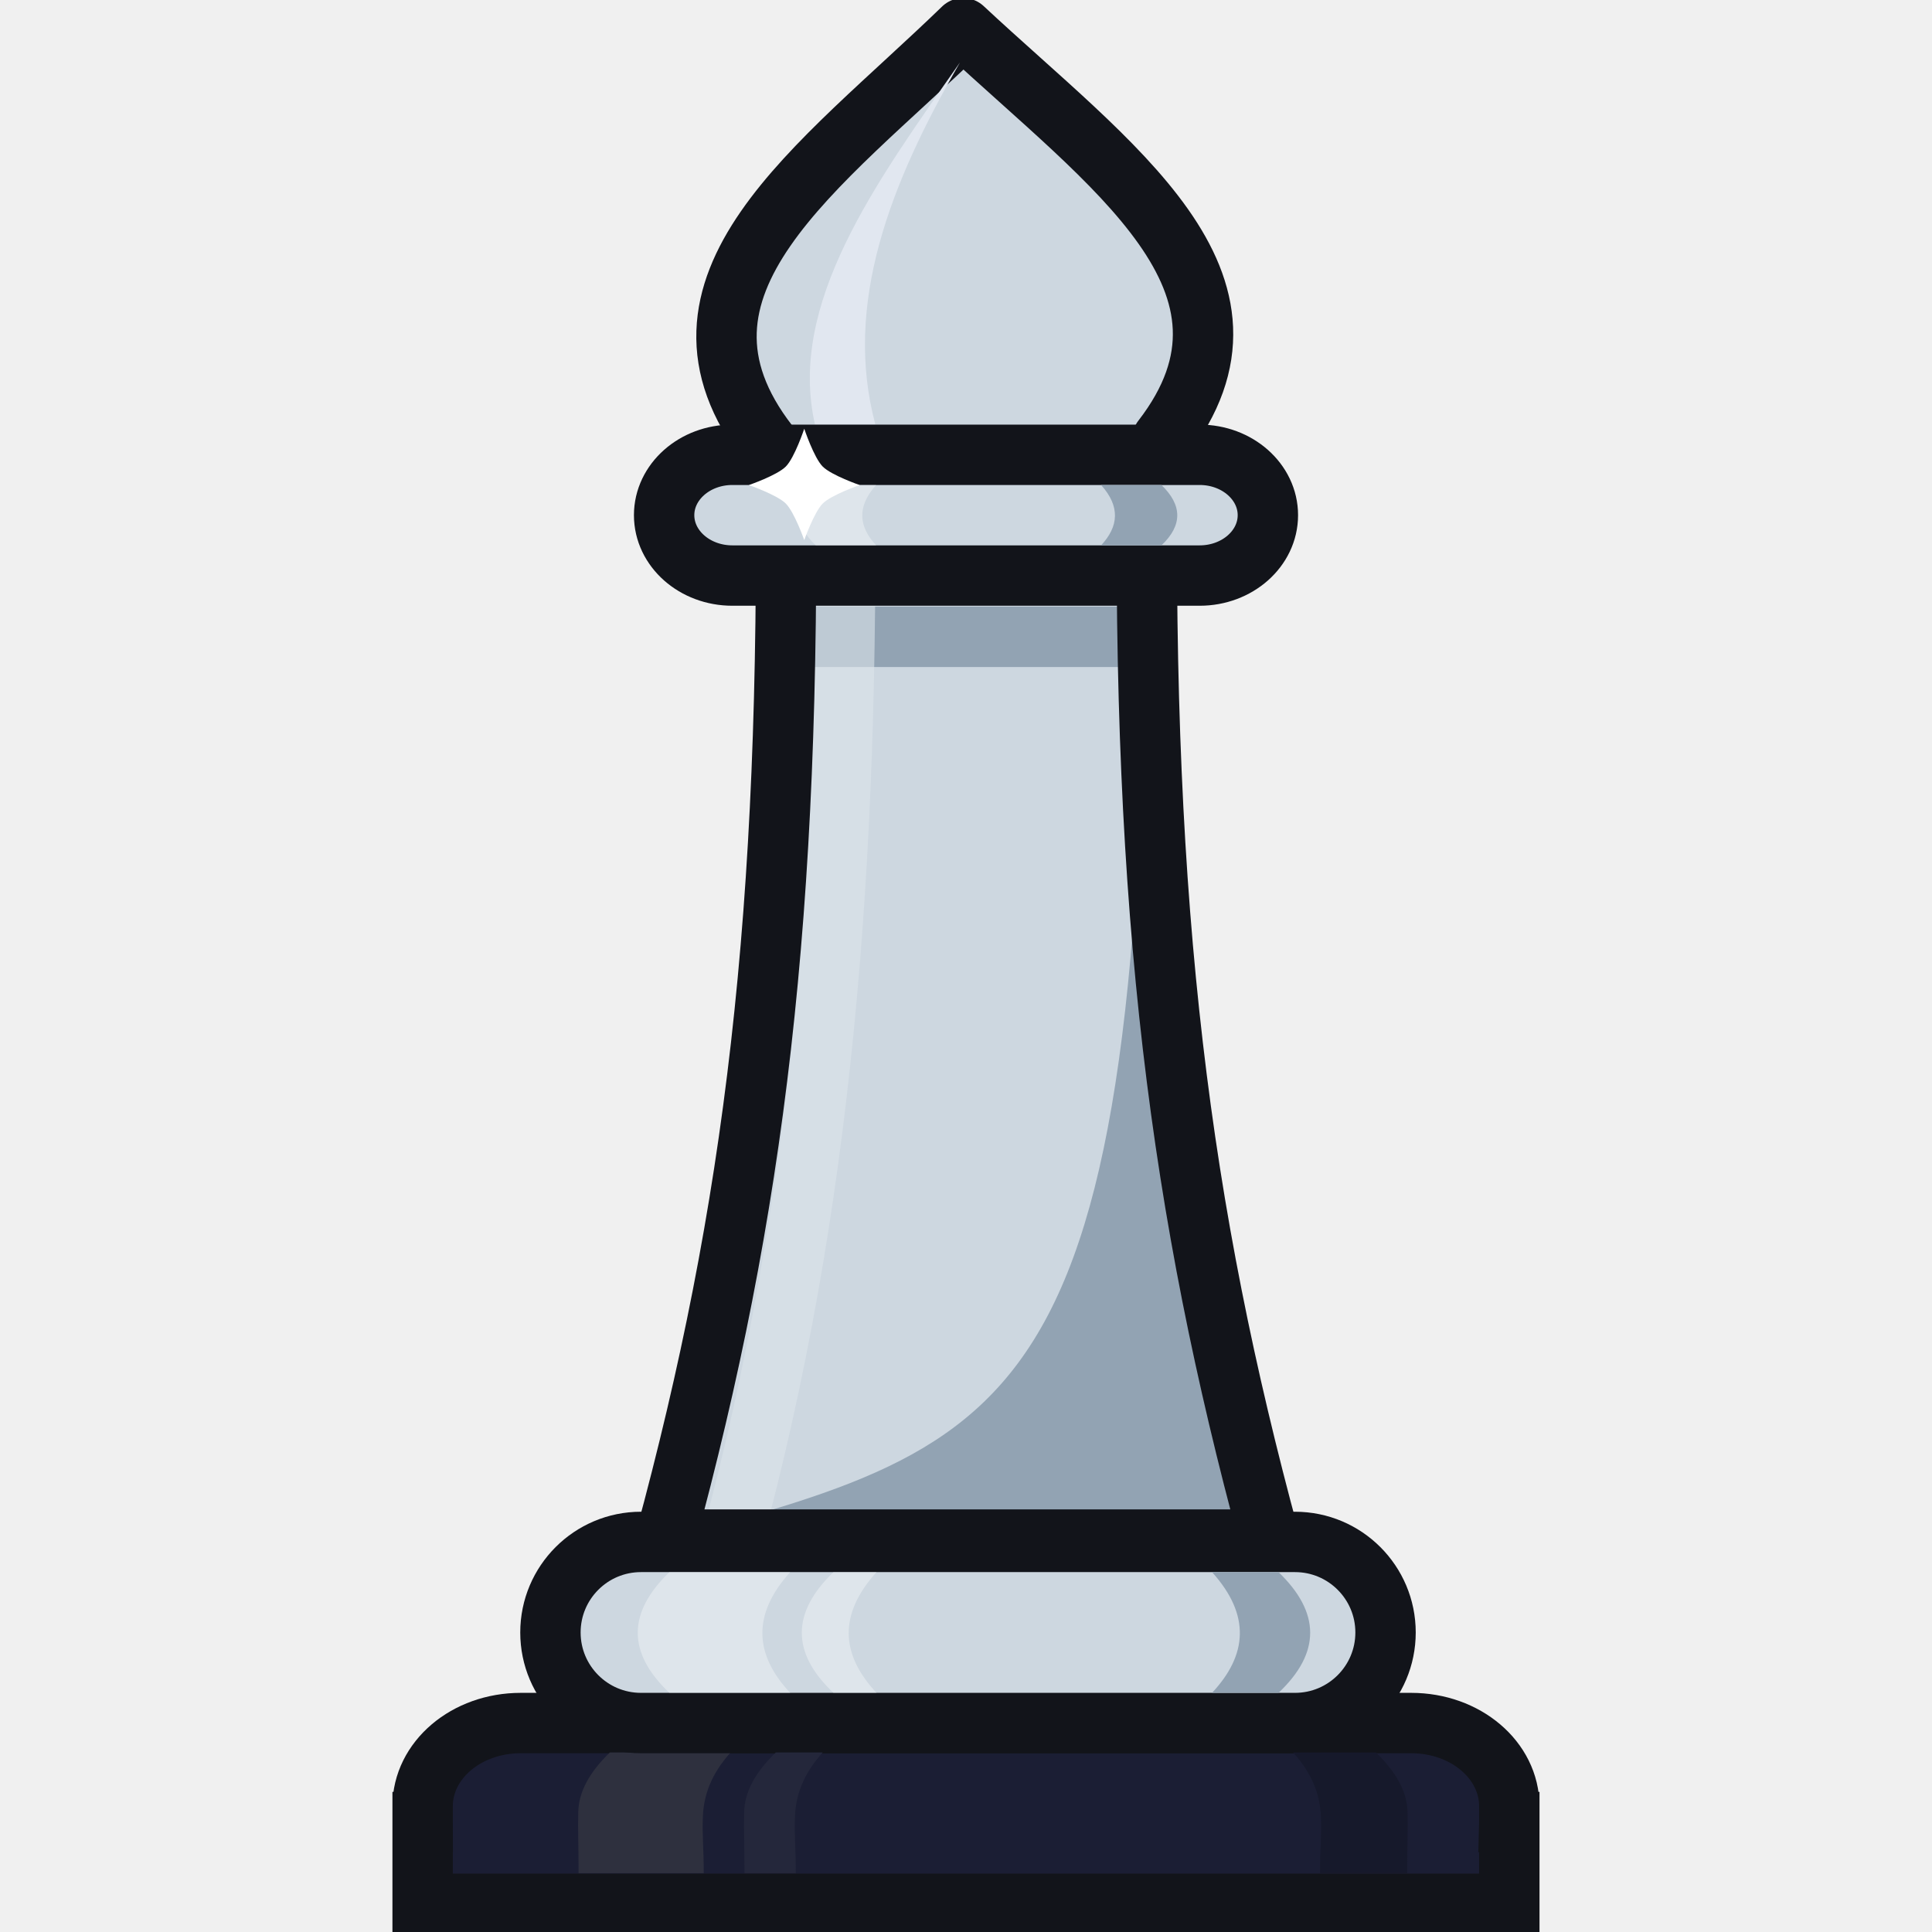
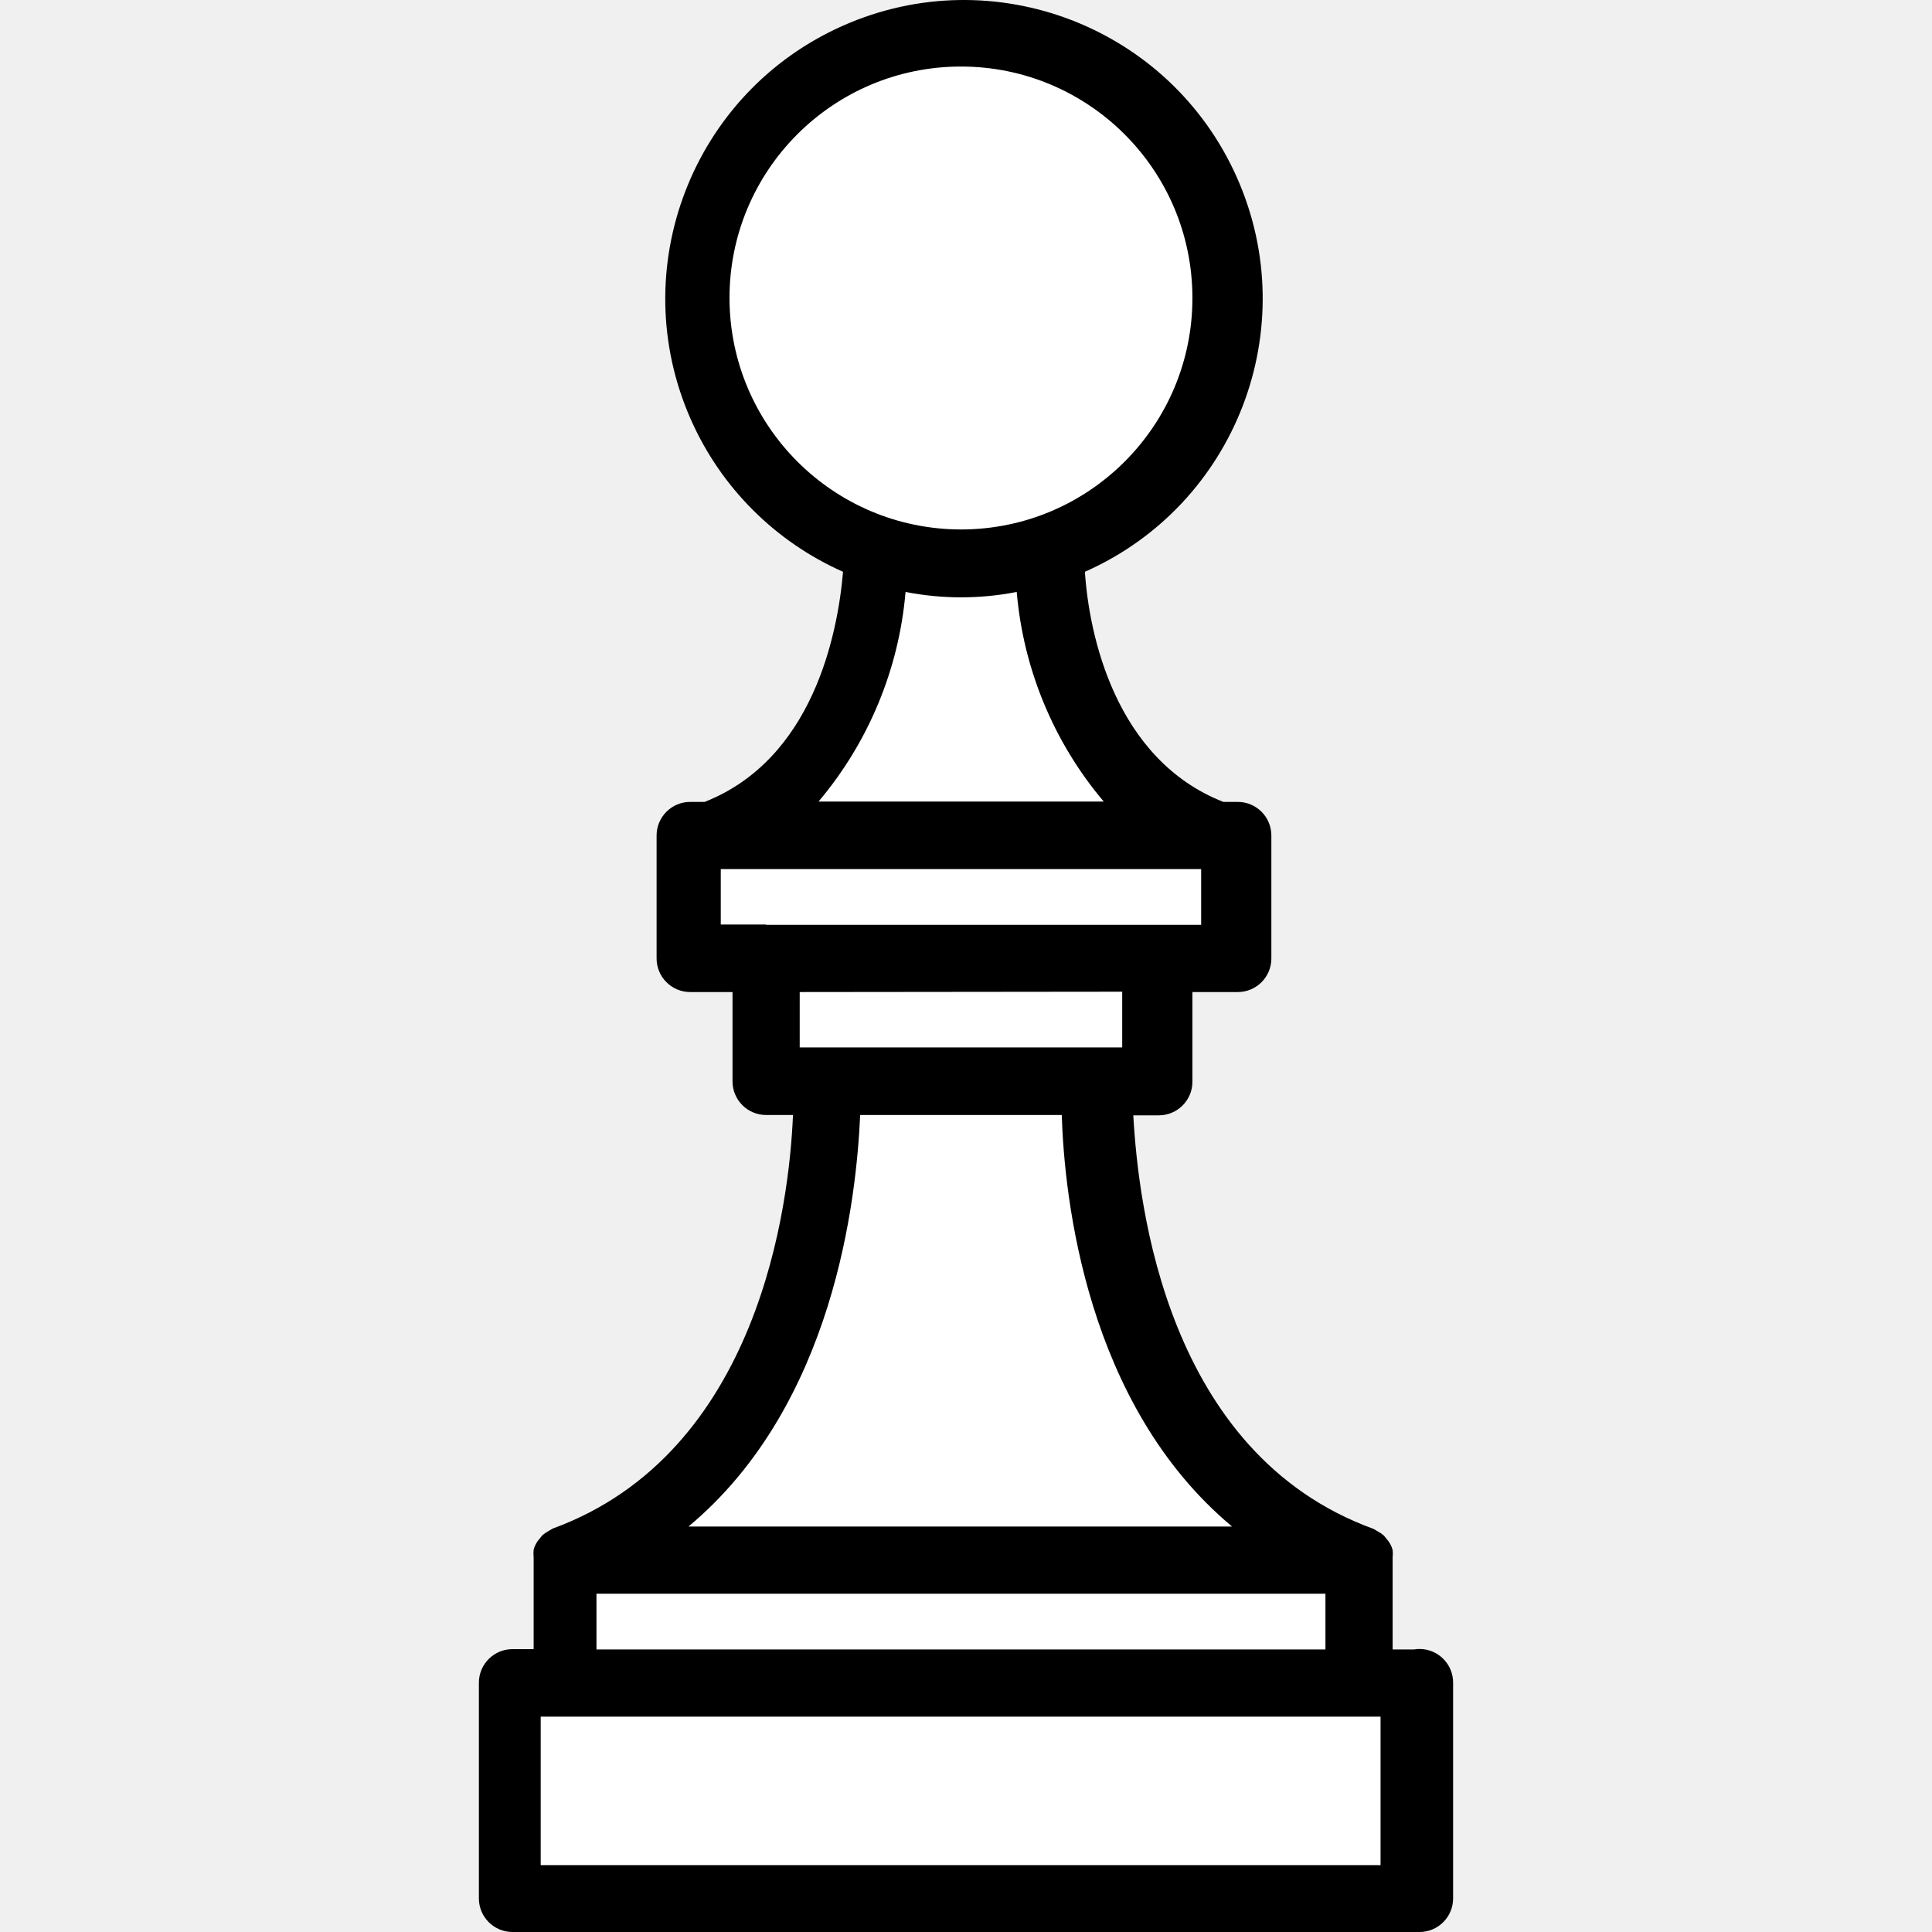
- <svg xmlns="http://www.w3.org/2000/svg" width="32" height="32" viewBox="0 0 32 32">
-   <g transform="translate(-236.846 235.951)">
-     <path fill="#cdd7e0" fill-rule="evenodd" d="m 249.783,-228.153 c -2.438,-2.765 0.562,-4.765 3.016,-7.142 2.547,2.377 5.547,4.377 3.016,7.142" />
-     <path fill="none" stroke="#12141a" stroke-linecap="round" stroke-linejoin="round" d="m 249.576,-228.592 c -2.05,-2.637 0.844,-4.588 3.222,-6.892 2.443,2.28 5.302,4.213 3.299,6.806" />
-     <path fill="#e1e7f0" fill-rule="evenodd" d="m 252.747,-234.918 c -1.402,2 -2.859,4 -2.402,6 l 1,0 c -0.536,-2 0.247,-4 1.402,-6 z" />
-     <path fill="#cdd7e0" fill-rule="evenodd" d="m 255.849,-228.599 c -0.082,6.793 0.544,12.688 2.025,18.148 l -10.01,0 c 1.481,-5.461 2.075,-11.355 1.993,-18.148 z" />
-     <path fill="#92a3b3" fill-rule="evenodd" d="m 255.849,-228.409 c -0.082,6.793 0.544,12.497 2.025,17.958 l -10.01,0 c 6.265,-1.679 7.985,-2.259 7.985,-17.958 z" />
-     <path fill="#1b1e34" stroke="#12141a" stroke-linecap="round" style="isolation:auto;mix-blend-mode:normal" d="m 245.471,-207.412 c -0.902,0 -1.625,0.615 -1.625,1.379 l 0,0.236 c 0,0.009 0.002,0.017 0.002,0.025 l -0.002,0 0,1.354 1.625,0 14.749,0 1.625,0 0,-1.354 -0.002,0 c 1.8e-4,-0.009 0.002,-0.017 0.002,-0.025 l 0,-0.236 c 0,-0.764 -0.724,-1.379 -1.625,-1.379 l -14.749,0 z" color="#000" overflow="visible" />
-     <path fill="#2e303e" fill-rule="evenodd" d="m 246.948,-206.925 2,0 c -0.33,0.365 -0.446,0.718 -0.46,1.059 -0.013,0.334 0.014,0.501 0.014,0.941 l -2.073,0 c 0,-0.579 -0.014,-0.681 -0.005,-1.021 0.009,-0.326 0.185,-0.653 0.524,-0.979 z" />
-     <rect width="13.832" height="3" x="245.963" y="-210.412" fill="#cdd7e0" stroke="#12141a" rx="1.5" ry="1.5" />
-     <path fill="#fff" fill-rule="evenodd" d="M247.934-209.912l2 0c-.642.711-.586 1.374 0 2l-2 0c-.706-.667-.693-1.333 0-2zM250.651-209.912l.713 0c-.642.711-.586 1.374 0 2l-.713 0c-.706-.667-.693-1.333 0-2z" opacity=".35" />
-     <path fill="#24273b" fill-rule="evenodd" d="m 249.697,-206.925 0.776,0 c -0.33,0.365 -0.446,0.718 -0.46,1.059 -0.013,0.334 0.014,0.501 0.014,0.941 l -0.85,0 c 0,-0.579 -0.014,-0.681 -0.005,-1.021 0.009,-0.326 0.185,-0.653 0.524,-0.979 z" />
-     <path fill="#92a3b3" fill-rule="evenodd" d="m 258.022,-209.912 -1.101,0 c 0.642,0.711 0.586,1.374 0,2 l 1.101,0 c 0.706,-0.667 0.693,-1.333 0,-2 z" />
-     <path fill="#16192b" fill-rule="evenodd" d="m 259.635,-206.925 -1.371,0 c 0.33,0.365 0.446,0.718 0.46,1.059 0.013,0.334 -0.014,0.501 -0.014,0.941 l 1.444,0 c 0,-0.579 0.014,-0.681 0.005,-1.021 -0.009,-0.326 -0.185,-0.653 -0.524,-0.979 z" />
-     <rect width="5.781" height="1" x="249.955" y="-225.903" fill="#92a3b3" rx="0" ry="0" />
-     <path fill="none" stroke="#dce4ea" d="m 248.97,-210.451 c 1.481,-5.461 1.948,-11.14 1.866,-17.933" opacity=".6" />
-     <path fill="none" stroke="#12141a" d="m 255.849,-228.362 c -0.091,7.538 0.544,12.45 2.025,17.911 l -10.01,0 c 1.481,-5.461 2.084,-10.373 1.993,-17.911" />
-     <rect width="10" height="2" x="247.846" y="-228.418" fill="#cdd7e0" stroke="#12141a" rx="1.13" ry="1" />
-     <path fill="#fff" fill-rule="evenodd" d="m 250.358,-227.918 1,0 c -0.321,0.355 -0.293,0.687 0,1 l -1,0 c -0.353,-0.333 -0.346,-0.667 0,-1 z" opacity=".35" />
-     <path fill="#92a3b3" fill-rule="evenodd" d="m 256.083,-227.918 -1,0 c 0.321,0.355 0.293,0.687 0,1 l 1,0 c 0.353,-0.333 0.346,-0.667 0,-1 z" />
-     <path fill="#fff" fill-rule="evenodd" d="m 249.861,-228.223 c -0.146,0.146 -0.612,0.306 -0.612,0.306 0,0 0.469,0.163 0.612,0.306 0.144,0.144 0.306,0.606 0.306,0.606 0,0 0.163,-0.463 0.306,-0.606 0.144,-0.144 0.612,-0.306 0.612,-0.306 0,0 -0.466,-0.16 -0.612,-0.306 -0.146,-0.146 -0.306,-0.627 -0.306,-0.627 0,0 -0.16,0.481 -0.306,0.627 z" color="#000" font-family="sans-serif" font-weight="400" overflow="visible" white-space="normal" style="line-height:normal;text-indent:0;text-align:start;text-decoration-line:none;text-decoration-style:solid;text-decoration-color:#000;text-transform:none;block-progression:tb;isolation:auto;mix-blend-mode:normal" />
+ <svg xmlns="http://www.w3.org/2000/svg" version="1.1" id="Capa_1" x="0px" y="0px" viewBox="0 0 460.086 460.086" style="enable-background:new 0 0 460.086 460.086;" xml:space="preserve" width="512px" height="512px" class="hovered-paths">
+   <g>
+     <path style="fill:#FFFFFF" d="M163.642,198.966h130.32v29.28h-130.32L163.642,198.966z" data-original="#CC9640" class="hovered-path active-path" data-old_color="#CC9640" />
+     <g>
+       <path style="fill:#FFFFFF" d="M182.442,228.246h92.8v29.28h-92.8L182.442,228.246z" data-original="#FFCF70" class="" data-old_color="#FFCF70" />
+       <circle style="fill:#FFFFFF" cx="228.842" cy="71.126" r="63.12" data-original="#FFCF70" class="" data-old_color="#FFCF70" />
+       <path style="fill:#FFFFFF" d="M141.882,371.526l17.04-14.16c32-26.88,37.12-73.36,37.68-92.08v-8h64v8   c0.56,18.72,5.44,65.2,37.68,92.08l17.04,14.16L141.882,371.526z" data-original="#FFCF70" class="" data-old_color="#FFCF70" />
+       <path style="fill:#FFFFFF" d="M176.602,198.966l12.24-13.44c10.769-12.851,17.282-28.729,18.64-45.44l0.96-8.56l8.48,1.6   c7.766,1.525,15.754,1.525,23.52,0l8.48-1.6l0.96,8.56c1.449,16.748,8.076,32.629,18.96,45.44l12.48,13.44H176.602z" data-original="#FFCF70" class="" data-old_color="#FFCF70" />
+       <path style="fill:#FFFFFF" d="M134.042,371.526h189.6v29.28h-189.6L134.042,371.526z" data-original="#FFCF70" class="" data-old_color="#FFCF70" />
+     </g>
+     <path style="fill:#FFFFFF" d="M121.002,400.806h215.76v51.36h-215.76L121.002,400.806z" data-original="#CC9640" class="hovered-path active-path" data-old_color="#CC9640" />
+     <path style="fill:#000000" d="M336.682,392.806h-5.04v-21.28c0,0,0-0.4,0-0.64c0.065-0.585,0.065-1.175,0-1.76  c-0.243-0.949-0.709-1.827-1.36-2.56l-0.72-0.88c-0.465-0.404-0.975-0.753-1.52-1.04l-0.96-0.56c-49.36-17.92-56-77.2-57.2-98.48  h6.08c4.418,0,8-3.582,8-8v-21.36h10.8c4.418,0,8-3.582,8-8v-29.28c0-4.418-3.582-8-8-8h-3.44c-25.84-10.16-32-40-32.96-54.8  c35.914-15.906,52.134-57.914,36.228-93.828C278.684,6.424,236.676-9.796,200.762,6.11s-52.134,57.914-36.228,93.828  c7.156,16.157,20.071,29.072,36.228,36.228c-1.28,14.96-7.2,44.64-32.96,54.8h-3.44c-4.418,0-8,3.582-8,8v29.28c0,4.418,3.582,8,8,8  h10.08v21.28c0,4.418,3.582,8,8,8h6.4c-0.88,21.2-8,80.48-57.2,98.48l-0.96,0.56c-0.545,0.287-1.055,0.636-1.52,1.04l-0.72,0.88  c-0.651,0.733-1.117,1.611-1.36,2.56c-0.065,0.585-0.065,1.175,0,1.76c0,0,0,0.4,0,0.64v21.28h-5.04c-4.418,0-8,3.582-8,8v51.36  c0,4.418,3.582,8,8,8h216c4.418,0,8-3.582,8-8v-51.28c0.064-4.418-3.465-8.051-7.883-8.116  C337.665,392.683,337.17,392.721,336.682,392.806z M173.722,71.126c-0.088-30.442,24.518-55.191,54.96-55.28  c30.442-0.088,55.191,24.518,55.28,54.96c0.088,30.442-24.518,55.191-54.96,55.28c-0.053,0-0.107,0-0.16,0  C198.481,126.042,173.854,101.487,173.722,71.126z M215.642,140.966c8.744,1.711,17.736,1.711,26.48,0  c1.578,18.382,8.817,35.823,20.72,49.92h-67.92c11.888-14.075,19.126-31.486,20.72-49.84L215.642,140.966z M182.442,220.166h-10.8  v-13.2h114.4v13.28h-103.6L182.442,220.166z M267.242,236.166v13.28h-76.8v-13.2L267.242,236.166z M204.842,265.526h48  c0.64,19.68,5.76,68.96,40.56,98h-129.44C198.762,334.486,203.962,285.206,204.842,265.526z M142.042,379.526h173.6v13.28h-173.6  L142.042,379.526z M328.762,444.166h-200v-35.36h200V444.166z" data-original="#35231A" class="" data-old_color="#35231A" />
  </g>
</svg>
